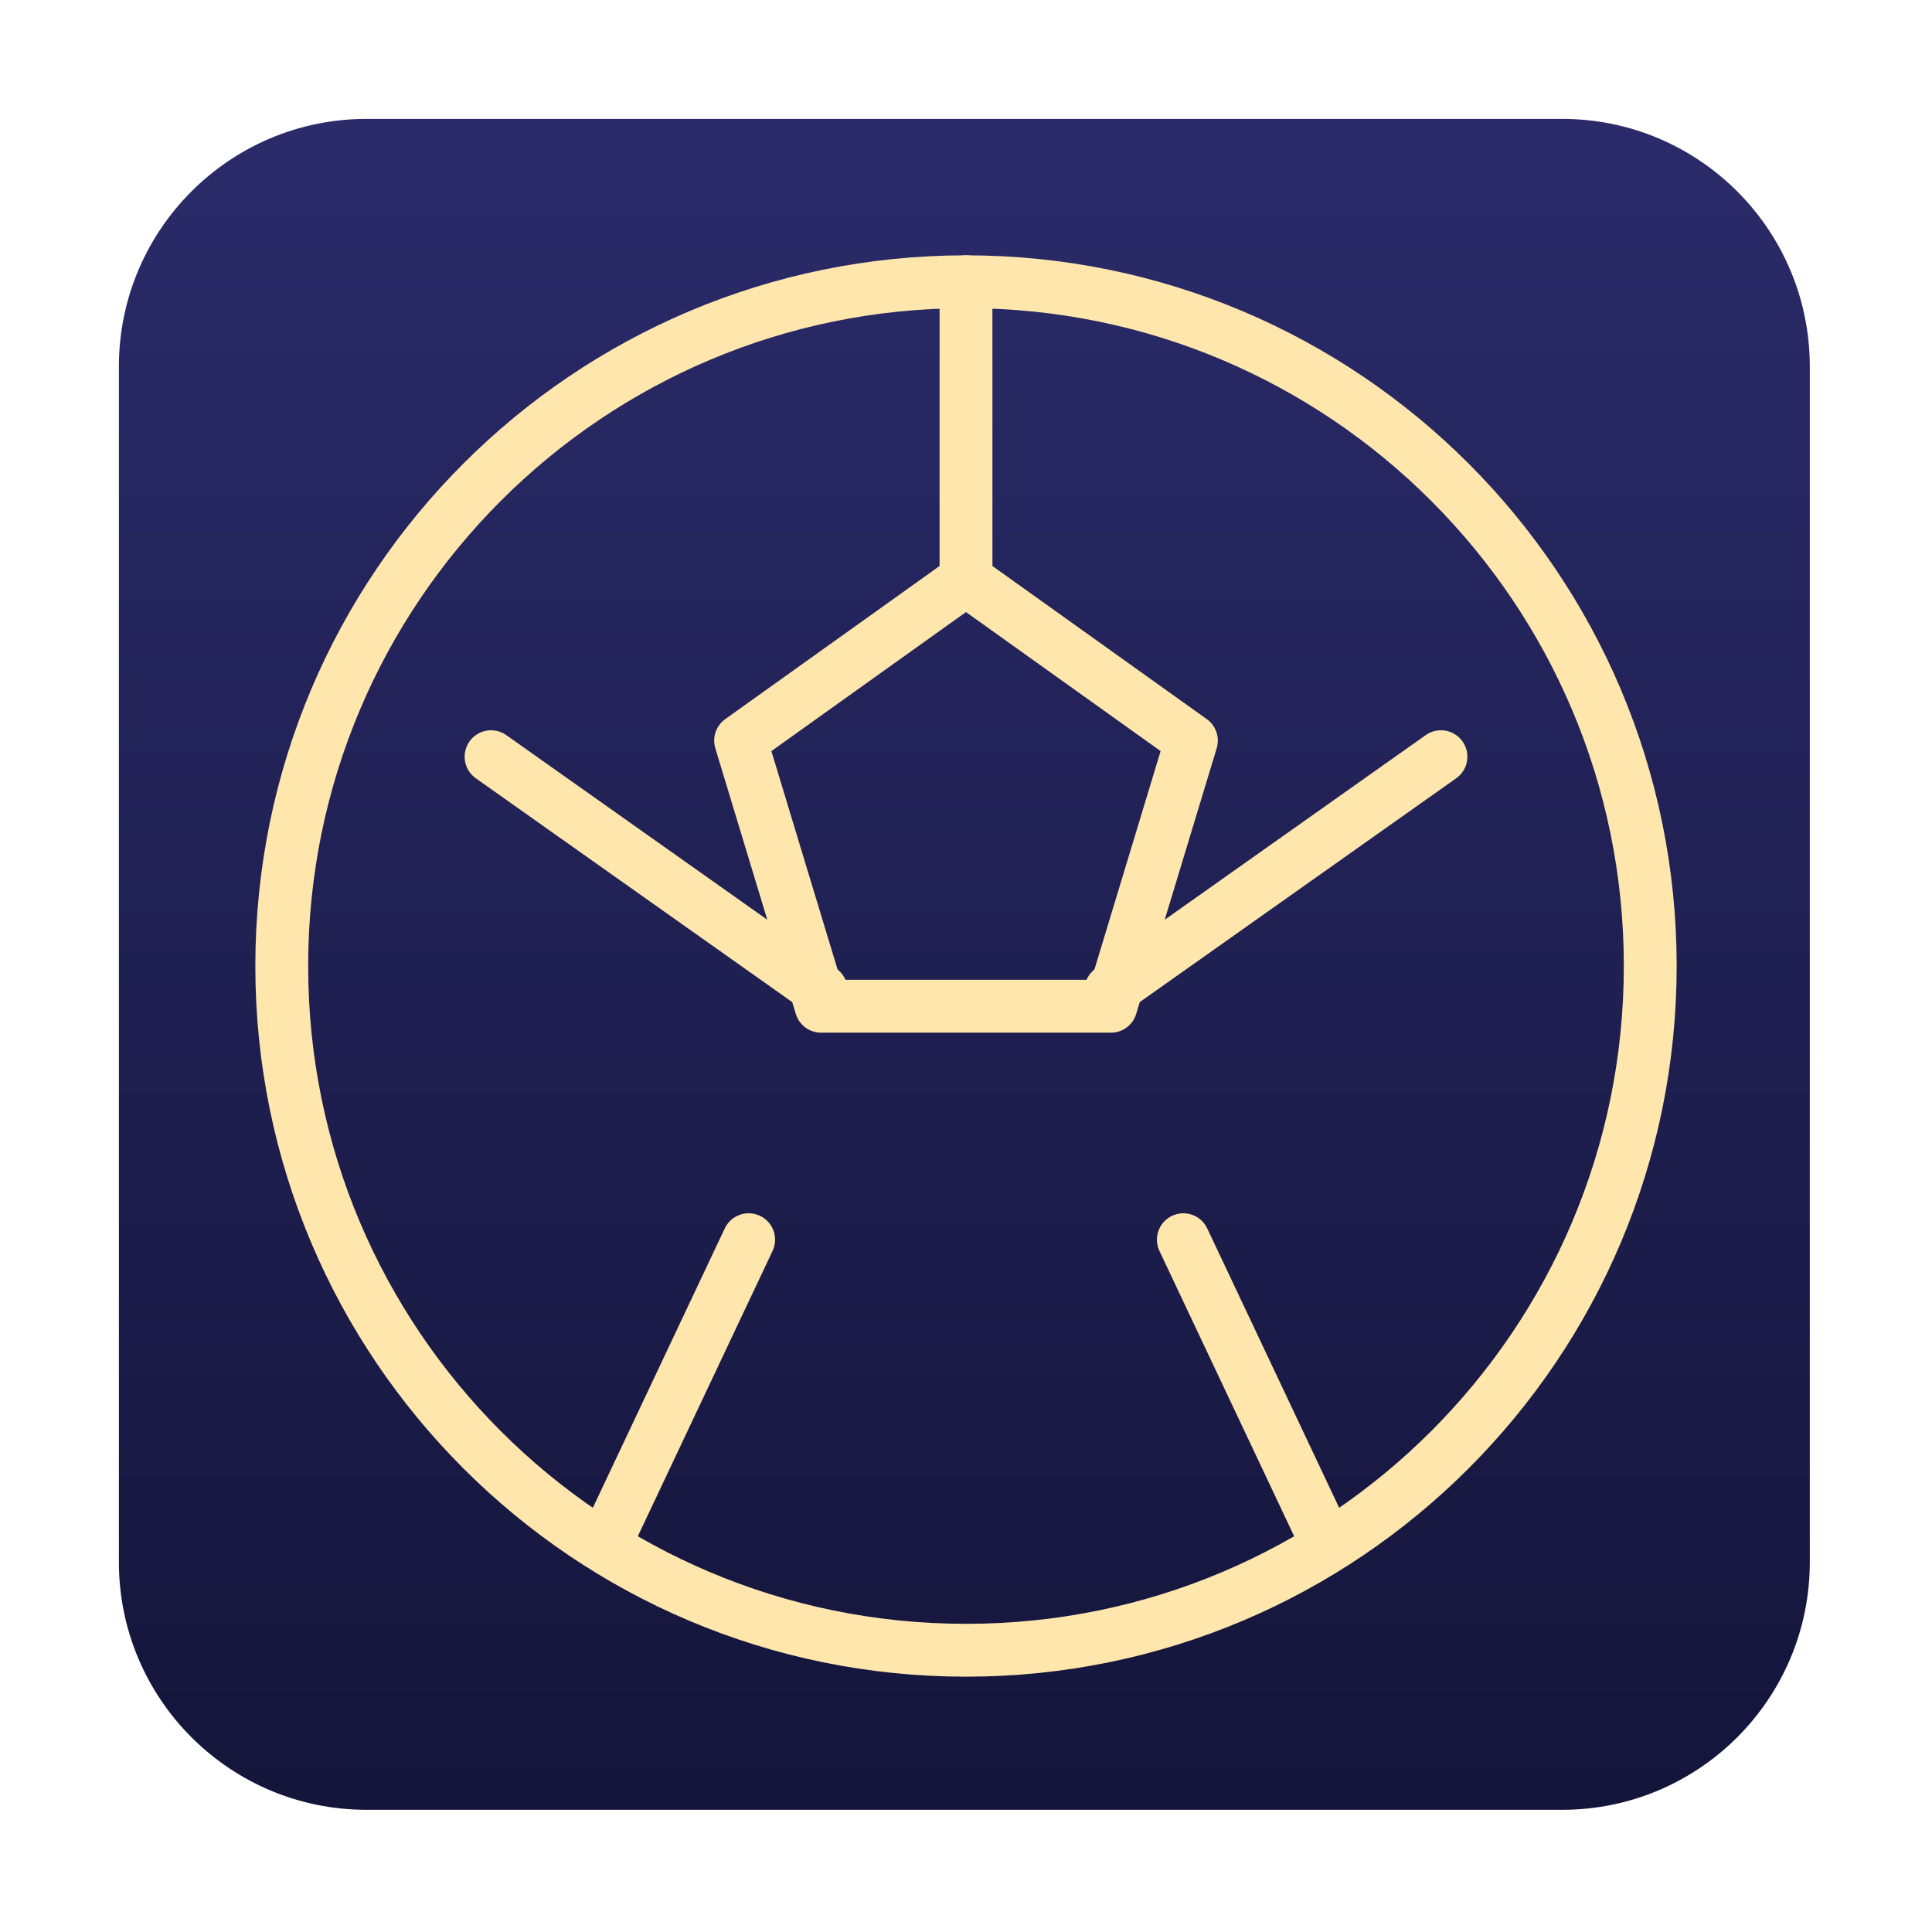
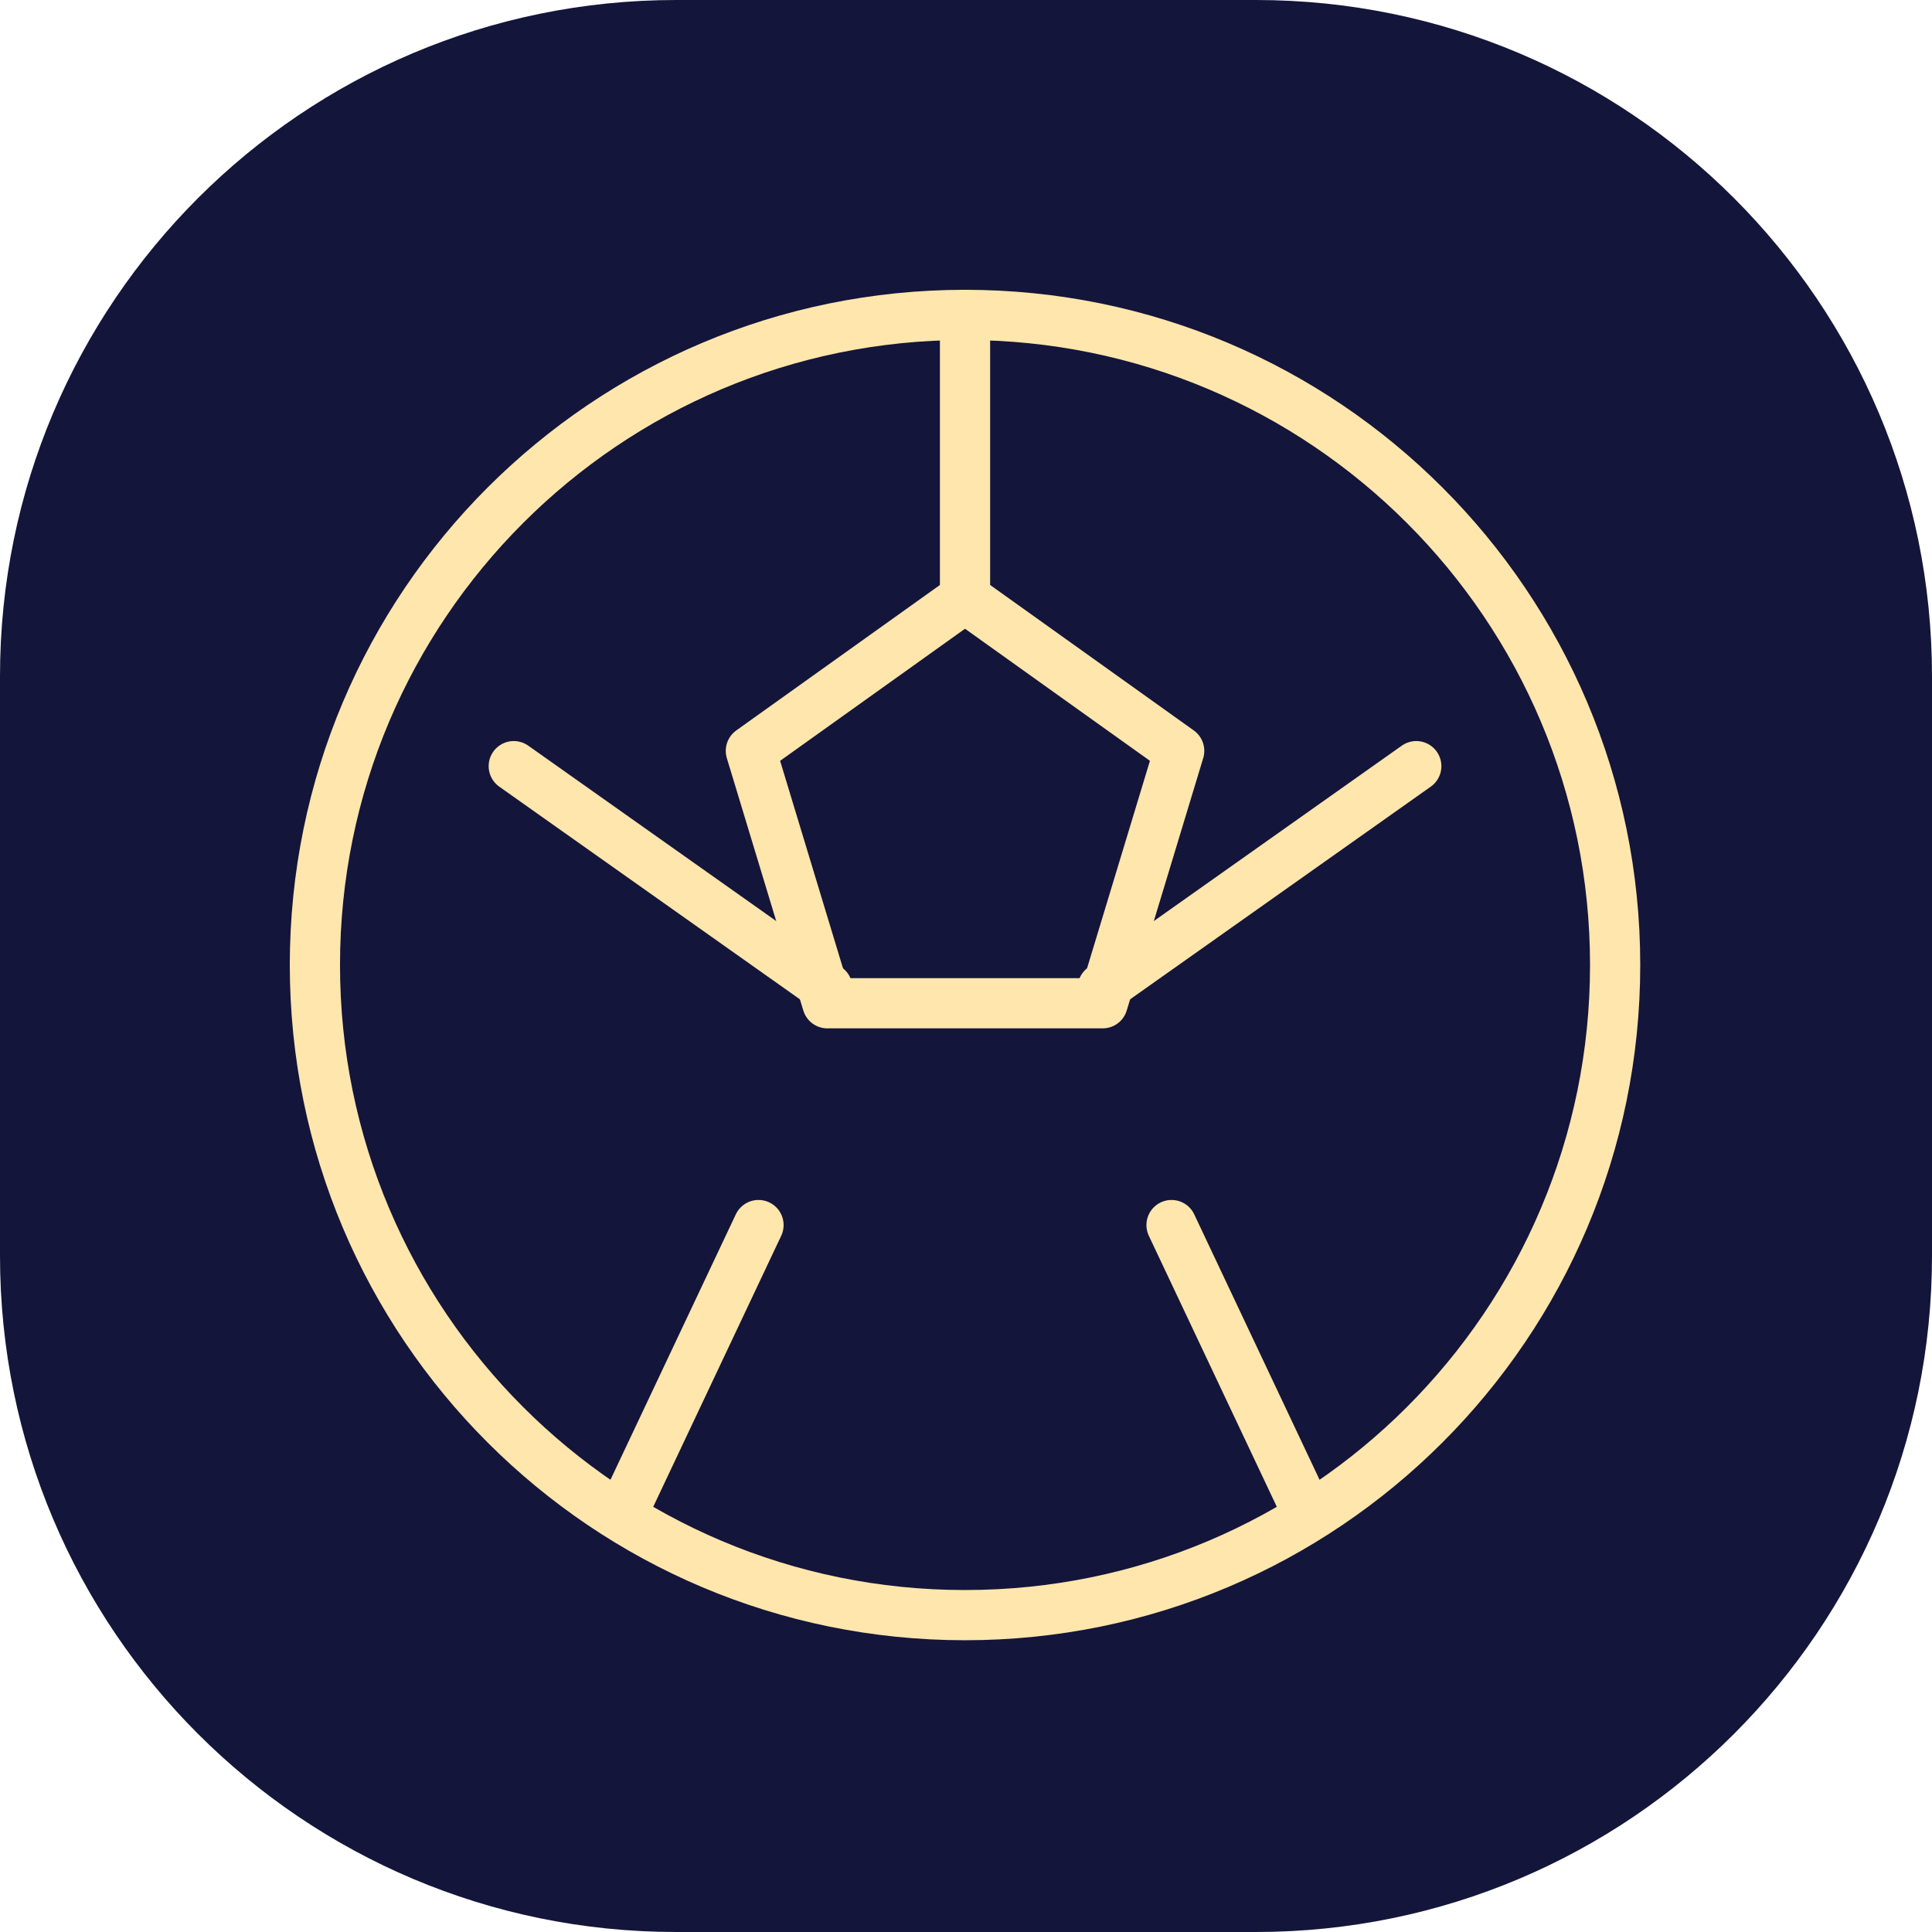
- <svg xmlns="http://www.w3.org/2000/svg" width="585" height="585" viewBox="0 0 585 585" fill="none">
-   <rect x="36" y="36" width="512" height="512" rx="75" fill="url(#paint0_linear_355_45)" />
-   <path d="M292.5 499.687C406.926 499.687 499.687 406.926 499.687 292.5C499.687 178.073 406.926 85.312 292.5 85.312C178.073 85.312 85.312 178.073 85.312 292.5C85.312 406.926 178.073 499.687 292.5 499.687Z" stroke="#FFE6AD" stroke-width="16" stroke-linecap="round" stroke-linejoin="round" />
-   <path d="M292.5 175.5L360.75 224.25L336.375 304.688H248.625L224.25 224.25L292.5 175.5Z" stroke="#FFE6AD" stroke-width="16" stroke-linecap="round" stroke-linejoin="round" />
-   <path d="M292.5 85.312V175.5M148.688 229.125L248.625 299.812M436.312 229.125L336.375 299.812M226.688 375.375L185.25 463.125M358.312 375.375L399.75 463.125" stroke="#FFE6AD" stroke-width="16" stroke-linecap="round" stroke-linejoin="round" />
+ <svg xmlns="http://www.w3.org/2000/svg" version="1.1" width="1000" height="1000">
+   <g clip-path="url(#SvgjsClipPath1009)">
+     <rect width="1000" height="1000" fill="#14153a" />
+     <g transform="matrix(1.62413,0,0,1.62413,150,150)">
+       <svg width="431" height="431" viewBox="0 0 431 431" fill="none">
+         <path d="M215.187 422.375C329.614 422.375 422.375 329.614 422.375 215.187C422.375 100.761 329.614 8 215.187 8C100.761 8 8 100.761 8 215.187C8 329.614 100.761 422.375 215.187 422.375Z" stroke="#FFE6AD" stroke-width="16" stroke-linecap="round" stroke-linejoin="round" />
+         <path d="M215.188 98.188L283.438 146.938L259.063 227.375H171.313L146.938 146.938L215.188 98.188Z" stroke="#FFE6AD" stroke-width="16" stroke-linecap="round" stroke-linejoin="round" />
+         <path d="M215.187 8V98.188M71.375 151.812L171.312 222.5M359 151.812L259.062 222.5M149.375 298.062L107.937 385.812M281 298.062L322.437 385.812" stroke="#FFE6AD" stroke-width="16" stroke-linecap="round" stroke-linejoin="round" />
+       </svg>
+     </g>
+   </g>
  <defs>
-     <linearGradient id="paint0_linear_355_45" x1="292" y1="28.5" x2="292" y2="548" gradientUnits="userSpaceOnUse">
-       <stop stop-color="#2B2B6B" />
-       <stop offset="1" stop-color="#14153A" />
-     </linearGradient>
+     <clipPath id="SvgjsClipPath1009">
+       <rect width="1000" height="1000" x="0" y="0" rx="350" ry="350" />
+     </clipPath>
  </defs>
</svg>
